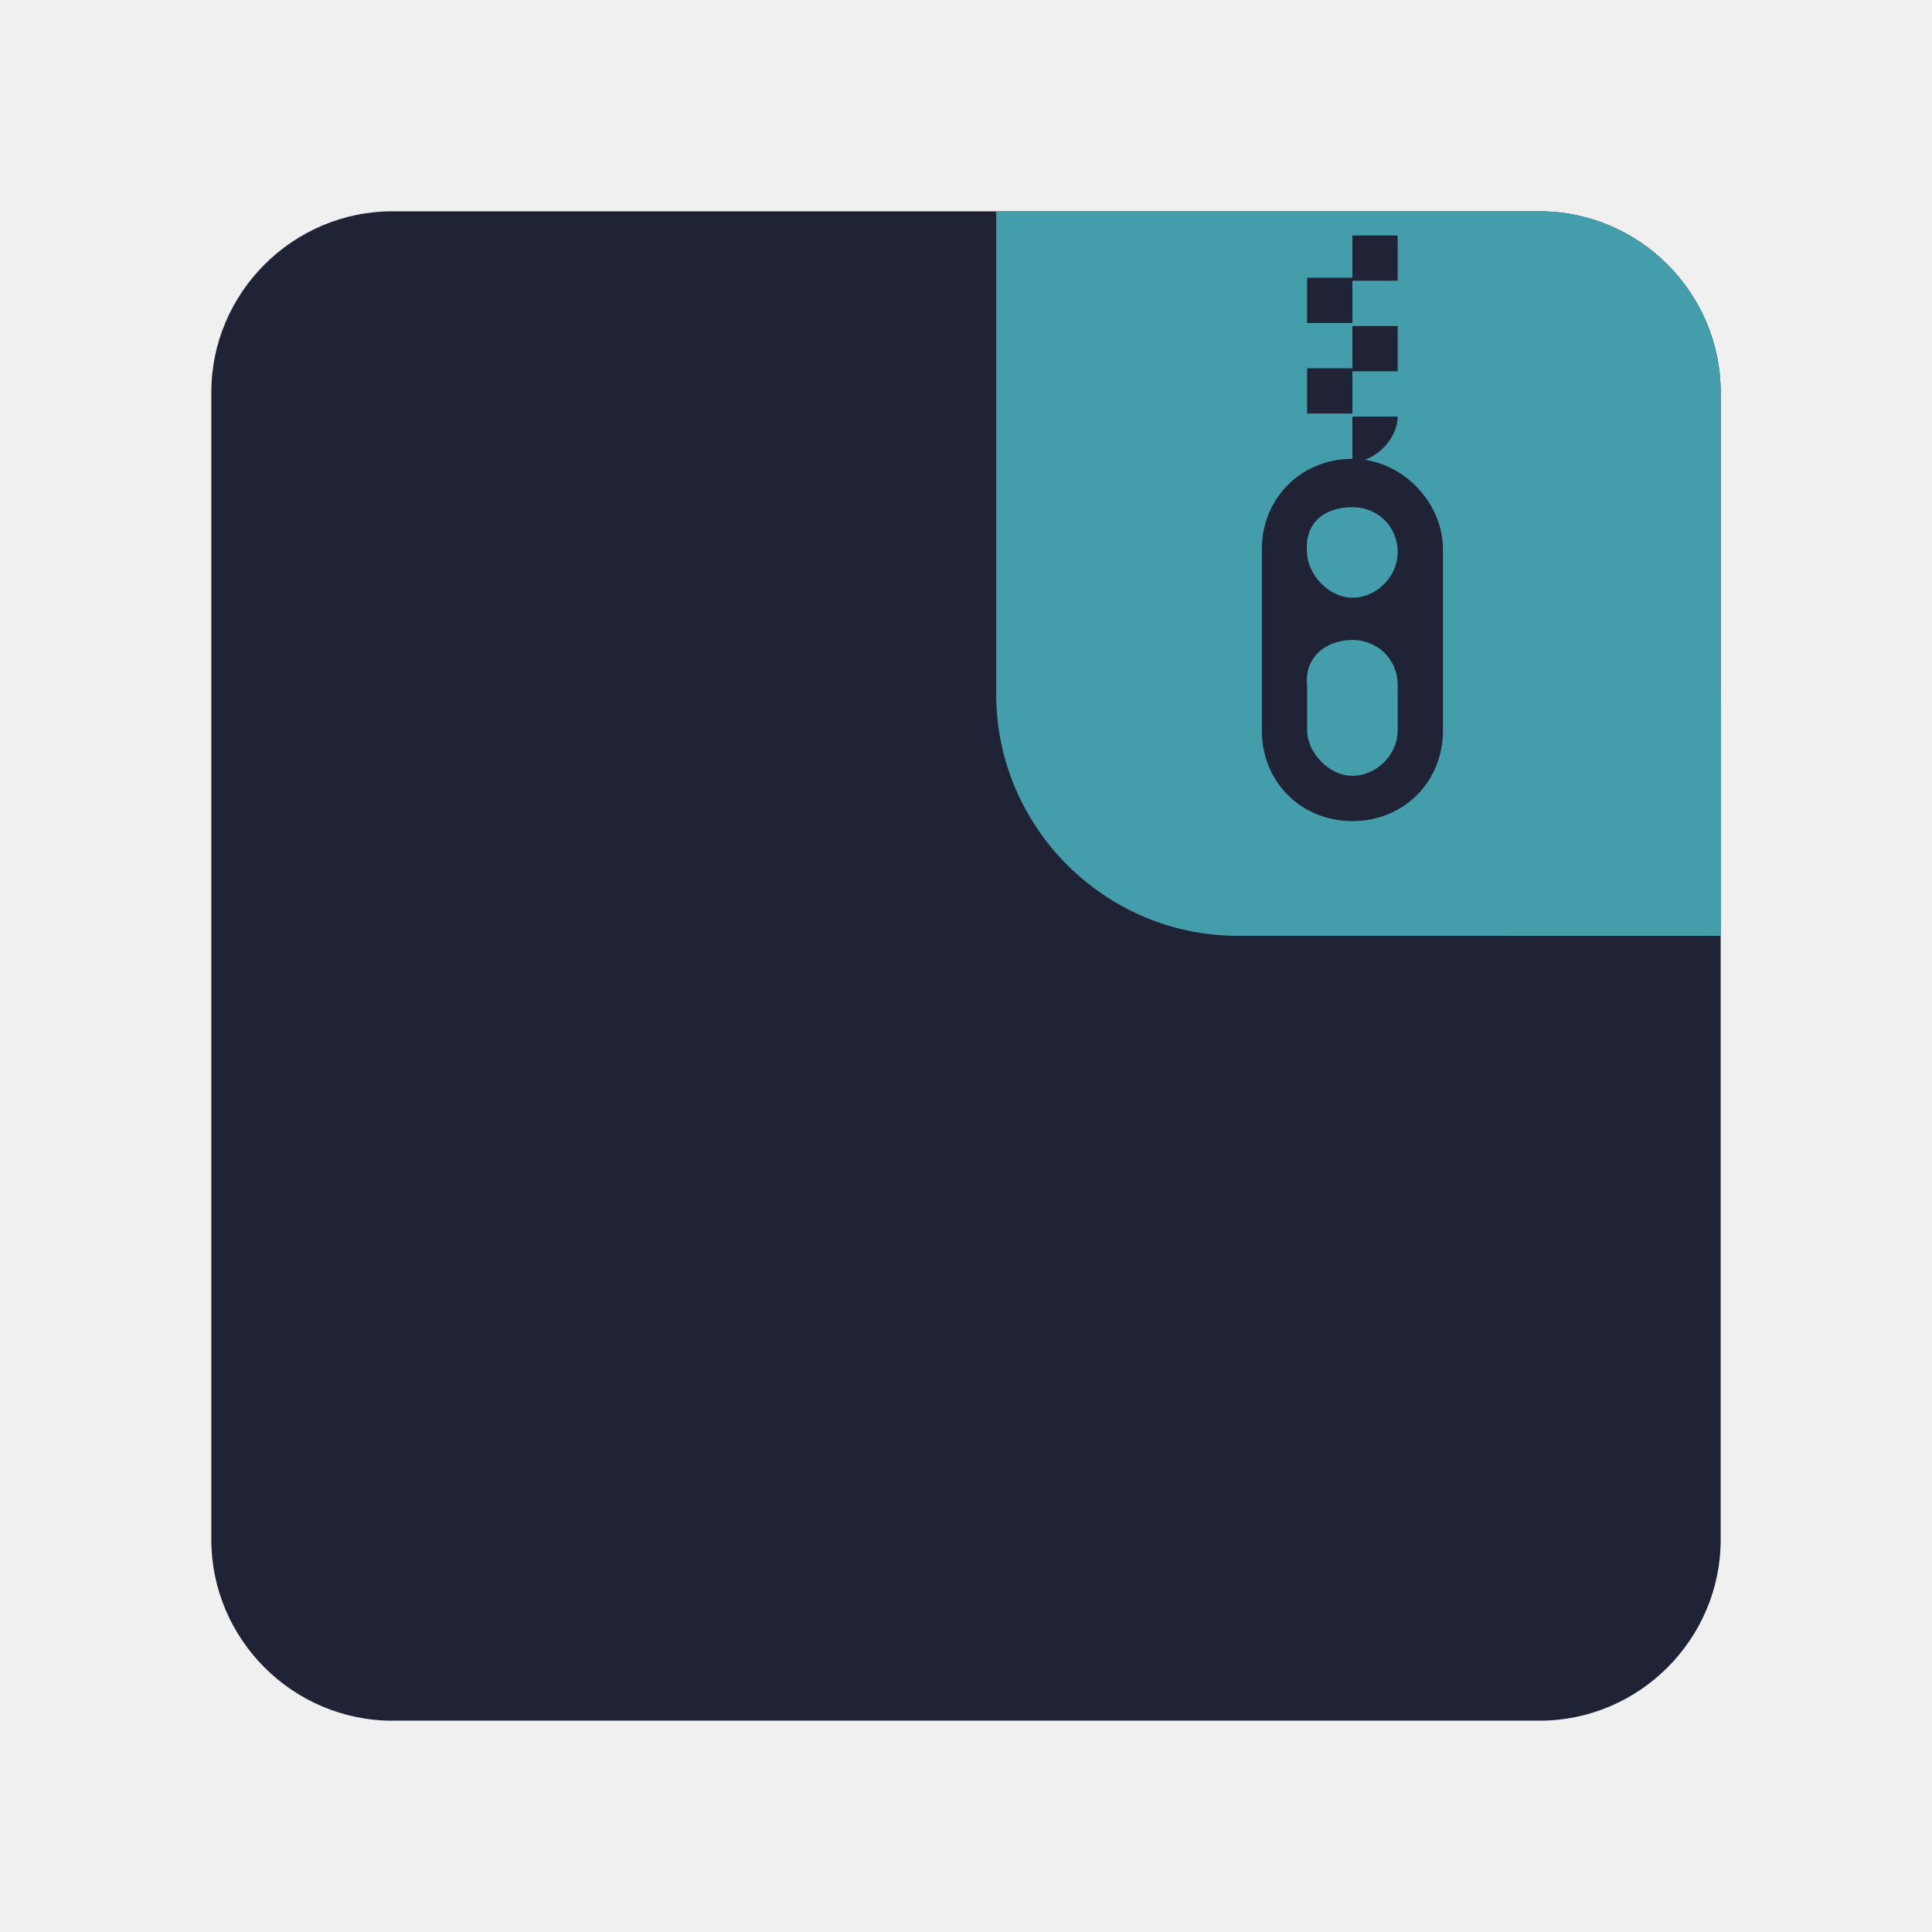
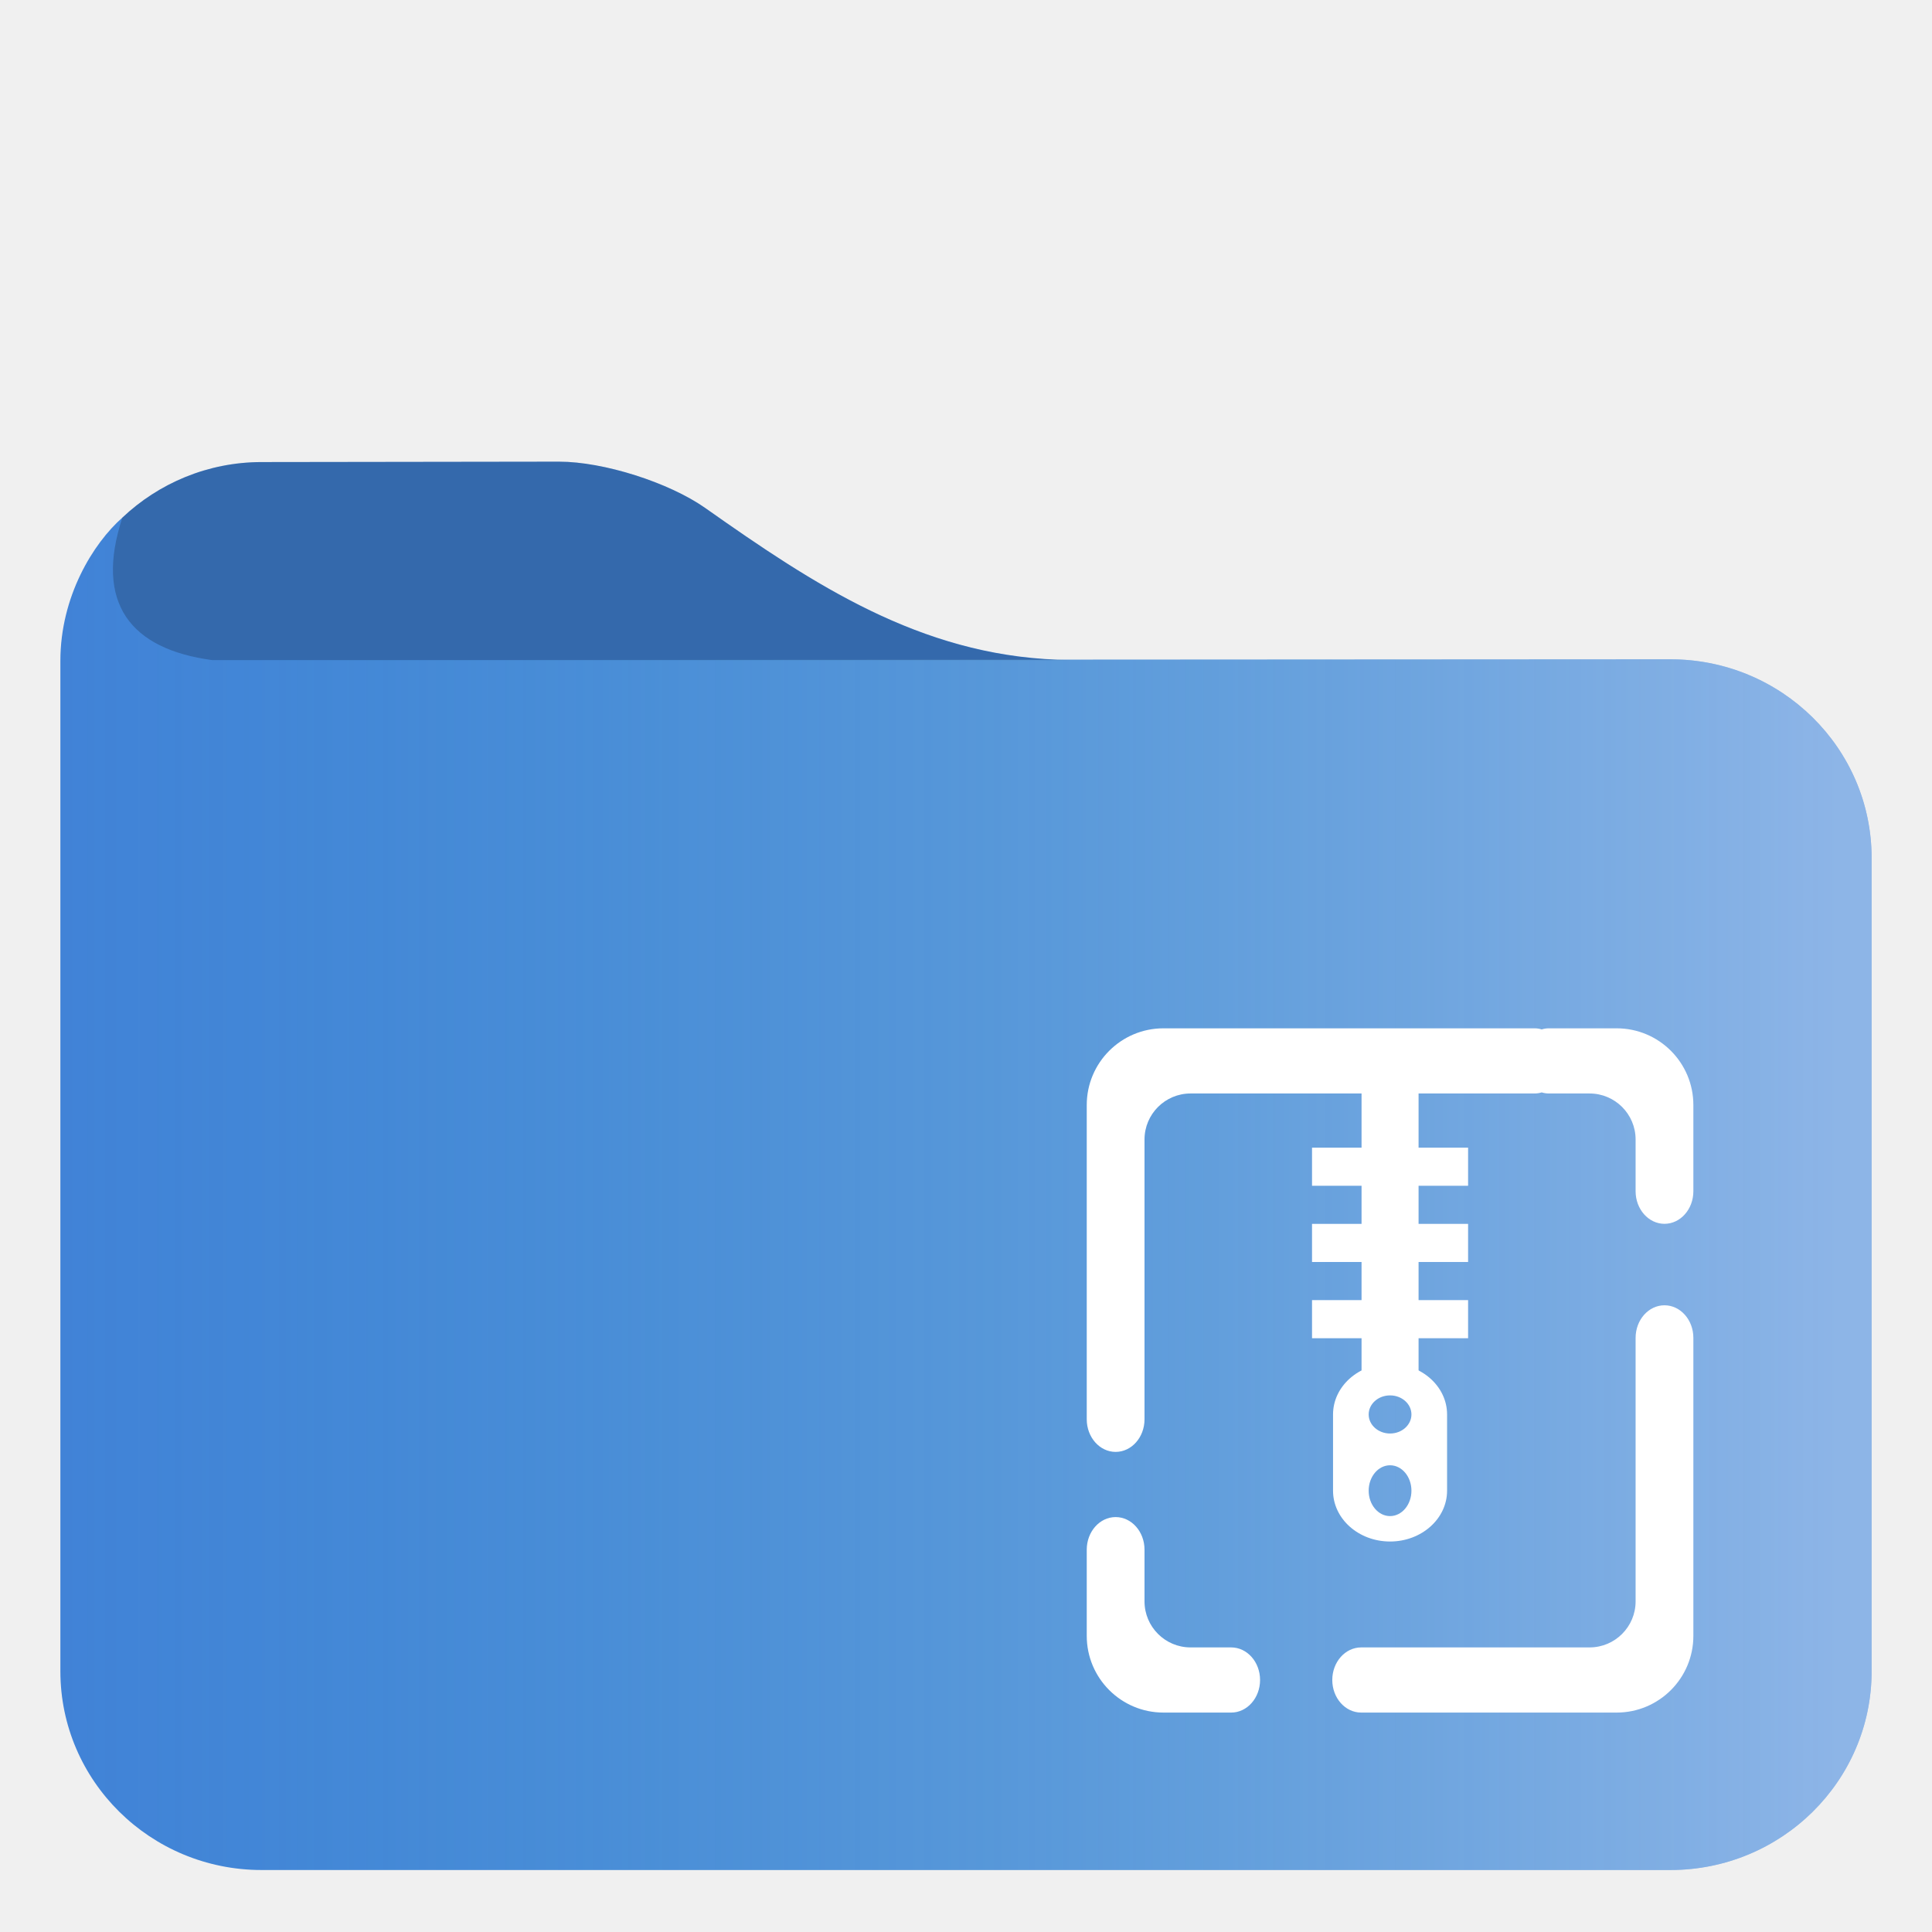
- <svg xmlns="http://www.w3.org/2000/svg" xmlns:xlink="http://www.w3.org/1999/xlink" version="1.1" id="Layer_1" x="0px" y="0px" viewBox="0 0 64 64" style="enable-background:new 0 0 64 64;" xml:space="preserve">
-   <style type="text/css">
- 	.st0{fill:#1f2335;}
- 	.st1{clip-path:url(#SVGID_2_);}
- 	.st2{fill:#449dab;}
- </style>
-   <g>
-     <path class="st0" d="M13,7h38c3.3,0,6,2.7,6,6v38c0,3.3-2.7,6-6,6H13c-3.3,0-6-2.7-6-6V13C7,9.7,9.7,7,13,7z" />
-     <g>
-       <defs>
-         <path id="SVGID_1_" d="M33,7h18c3.3,0,6,2.7,6,6v18H41c-4.4,0-8-3.6-8-8V7z" />
-       </defs>
-       <clipPath id="SVGID_2_">
-         <use xlink:href="#SVGID_1_" style="overflow:visible;" />
-       </clipPath>
-       <g class="st1">
-         <path class="st2" d="M33,7h18c3.3,0,6,2.7,6,6v18H41c-4.4,0-8-3.6-8-8V7z" />
-         <g>
-           <circle class="st2" cx="57.5" cy="30.5" r="7.5" />
-         </g>
-         <g>
-           <path class="st0" d="M44.8,7.8v1.5h1.5V7.8H44.8z M44.8,9.2h-1.5v1.5h1.5V9.2z M44.8,10.8v1.5h1.5v-1.5H44.8z M44.8,12.2h-1.5      v1.5h1.5V12.2z M44.8,13.8v1.5c0.8,0,1.5-0.8,1.5-1.5H44.8z" />
-           <path class="st0" d="M44.8,15.2c-1.7,0-3,1.3-3,3v6c0,1.7,1.3,3,3,3s3-1.3,3-3v-6C47.8,16.6,46.4,15.2,44.8,15.2z M44.8,16.8      c0.8,0,1.5,0.6,1.5,1.5c0,0.8-0.7,1.5-1.5,1.5s-1.5-0.8-1.5-1.5C43.2,17.3,43.9,16.8,44.8,16.8z M44.8,21.2      c0.8,0,1.5,0.6,1.5,1.5v1.5c0,0.8-0.7,1.5-1.5,1.5s-1.5-0.8-1.5-1.5v-1.5C43.2,21.8,43.9,21.2,44.8,21.2z" />
-         </g>
-       </g>
-     </g>
+ <svg xmlns="http://www.w3.org/2000/svg" width="48pt" height="48pt" style="isolation:isolate" version="1.1" viewBox="0 0 48 48" id="svg3">
+   <defs id="defs3">
+     <linearGradient id="a-3" x2="1" y1="0.5" y2="0.5" gradientTransform="matrix(45,0,0,33.7,-59.97633,-7.281397)" gradientUnits="userSpaceOnUse">
+       <stop stop-color="#50c9c3" offset="0" id="stop1-6" />
+       <stop stop-color="#96deda" offset=".983" id="stop2-7" />
+     </linearGradient>
+     <linearGradient id="_lgradient_9" x1="0.453" y1="0.95" x2="0.501" y2="-0.017" gradientTransform="matrix(8,0,0,12.478,20.277,23.522)" gradientUnits="userSpaceOnUse">
+       <stop offset="0%" stop-opacity="1" style="stop-color:rgb(247,242,6)" id="stop6" />
+       <stop offset="98.333%" stop-opacity="1" style="stop-color:rgb(255,187,36)" id="stop7" />
+     </linearGradient>
+     <linearGradient id="_lgradient_8" x1="0.031" y1="0.109" x2="0.958" y2="0.975" gradientTransform="matrix(42.555,0,0,48,3,0)" gradientUnits="userSpaceOnUse">
+       <stop offset="0%" stop-opacity="1" style="stop-color:rgb(165,248,106)" id="stop4" />
+       <stop offset="97.917%" stop-opacity="1" style="stop-color:rgb(47,206,146)" id="stop5" />
+     </linearGradient>
+     <linearGradient id="_lgradient_7" x1="0.051" y1="0.909" x2="0.954" y2="0.196" gradientTransform="matrix(10.947,0,0,21.581,18.803,3.214)" gradientUnits="userSpaceOnUse">
+       <stop offset="0%" stop-opacity="1" style="stop-color:rgb(126,235,218)" id="stop1-3" />
+       <stop offset="49.569%" stop-opacity="1" style="stop-color:rgb(115,255,68)" id="stop2-6" />
+       <stop offset="98.696%" stop-opacity="1" style="stop-color:rgb(255,205,62)" id="stop3" />
+     </linearGradient>
+   </defs>
+   <linearGradient id="a" x2="1" y1=".5" y2=".5" gradientTransform="matrix(45 0 0 33.7 1.49 12.8)" gradientUnits="userSpaceOnUse">
+     <stop stop-color="#50c9c3" offset="0" id="stop1" style="stop-color:#50c9c3;stop-opacity:0;" />
+     <stop stop-color="#96deda" offset="0.983" id="stop2" style="stop-color:#ffffff;stop-opacity:0.4;" />
+   </linearGradient>
+   <path id="path4" d="M 13.89 11.47 L 6.5 11.48 C 5.16 11.48 3.94 12.009 3.04 12.86 C 2.314 13.501 1.5 14.819 1.5 16.419 L 1.5 41.52 C 1.5 44.25 3.74 46.46 6.5 46.46 L 41.5 46.46 C 44.26 46.46 46.5 44.25 46.5 41.52 L 46.5 21.319 C 46.5 18.589 44.26 16.38 41.5 16.38 L 26.272 16.389 C 22.85 16.261 20.221 14.524 17.52 12.62 C 16.621 11.988 15 11.47 13.89 11.47 z " style="fill:#4183d7;fill-opacity:1" />
+   <path d="m 6.5,11.48 c -1.34,0 -2.56,0.529 -3.46,1.38 -0.7,2.127 0.202,3.267 2.23,3.54 h 21.3 C 23,16.366 20.3,14.58 17.52,12.62 16.621,11.988 15,11.47 13.89,11.47 Z M 2.37,13.65 C 2.362,13.662 2.353,13.674 2.345,13.686 2.353,13.674 2.362,13.662 2.37,13.65 Z m -0.202,0.324 c -0.043,0.075 -0.085,0.15 -0.124,0.227 0.04,-0.079 0.082,-0.153 0.124,-0.227 z M 1.975,14.345 C 1.921,14.46 1.871,14.577 1.826,14.697 1.872,14.576 1.923,14.459 1.975,14.345 Z M 1.783,14.814 C 1.738,14.941 1.7,15.072 1.666,15.203 1.701,15.07 1.739,14.94 1.783,14.814 Z m -0.148,0.504 c -0.03,0.129 -0.052,0.261 -0.072,0.394 0.02,-0.133 0.042,-0.266 0.072,-0.394 z m -0.098,0.563 c -0.02,0.179 -0.032,0.361 -0.032,0.546 -3.73e-4,-0.186 0.012,-0.368 0.032,-0.546 z" fill="#37a29c" id="path2" style="fill:#000000;fill-opacity:0.2" />
+   <path d="m5.27 16.4c-2-0.266-2.92-1.39-2.23-3.54-0.726 0.641-1.54 1.96-1.54 3.56v25.1c0 2.73 2.24 4.94 5 4.94h35c2.76 0 5-2.21 5-4.94v-20.2c0-2.73-2.24-4.94-5-4.94z" fill="url(#a)" id="path3" />
+   <g id="g1" transform="matrix(0.3541667,0,0,0.3541667,25.9375,25.54839)" style="fill:#ffffff;fill-opacity:1">
+     <path d="m 22.277,19.066 h -3.474 v 0 0 2.674 h 3.474 v 3.056 h 4 V 21.74 h 3.474 v -2.674 h -3.474 v -2.674 h 3.474 v -2.674 h -3.474 v -2.673 h 3.474 V 8.371 H 26.277 V 3.214 h -4 v 5.157 h -3.474 v 0 2.674 h 3.474 v 2.673 h -3.474 v 0 0 2.674 h 3.474 z" fill-rule="evenodd" fill="url(#_lgradient_7)" id="path3-7" style="isolation:isolate;fill:#ffffff;fill-opacity:1" />
+     <path d="M 34.916,0.077 C 34.756,0.025 34.585,0 34.409,0 V 0 H 8.38 C 5.41,0 3,2.411 3,5.38 v 22.049 0 c 0,1.261 0.908,2.285 2.026,2.285 v 0 c 1.118,0 2.026,-1.024 2.026,-2.285 v 0 0 0 V 7.8 c 0,-1.782 1.447,-3.229 3.229,-3.229 h 24.128 v 0 c 0.176,0 0.347,-0.025 0.507,-0.076 0.16,0.051 0.33,0.076 0.506,0.076 v 0 h 2.851 c 1.782,0 3.229,1.447 3.229,3.229 v 3.629 0 c 0,1.261 0.908,2.285 2.026,2.285 v 0 c 1.118,0 2.026,-1.024 2.026,-2.285 v 0 V 5.38 C 45.554,2.411 43.144,0 40.174,0 H 35.422 V 0 C 35.246,0 35.076,0.025 34.916,0.077 Z M 13.132,43.429 v 0 c 1.118,0 2.026,1.024 2.026,2.285 v 0 C 15.158,46.976 14.25,48 13.132,48 v 0 H 8.38 C 5.41,48 3,45.589 3,42.62 v -6.049 0 C 3,35.31 3.908,34.286 5.026,34.286 v 0 c 1.118,0 2.026,1.024 2.026,2.285 v 0 3.629 c 0,1.782 1.447,3.229 3.229,3.229 z m 28.37,-21.715 v 0 c 0,-1.261 0.908,-2.285 2.026,-2.285 v 0 c 1.118,0 2.026,1.024 2.026,2.285 v 0 20.906 c 0,2.969 -2.41,5.38 -5.38,5.38 H 22.251 v 0 c -1.119,0 -2.027,-1.024 -2.027,-2.286 v 0 c 0,-1.261 0.908,-2.285 2.027,-2.285 v 0 h 16.022 c 1.782,0 3.229,-1.447 3.229,-3.229 z" fill-rule="evenodd" fill="url(#_lgradient_8)" id="path5" style="isolation:isolate;fill:#ffffff;fill-opacity:1" />
+     <path d="m 22.777,27.087 c 0,-0.738 0.672,-1.337 1.5,-1.337 0.828,0 1.5,0.599 1.5,1.337 0,0.738 -0.672,1.337 -1.5,1.337 -0.828,0 -1.5,-0.599 -1.5,-1.337 z m 1.5,-3.565 v 0 c 2.208,0 4,1.597 4,3.565 v 5.348 c 0,1.968 -1.792,3.565 -4,3.565 v 0 c -2.208,0 -4,-1.597 -4,-3.565 v -5.348 c 0,-1.968 1.792,-3.565 4,-3.565 z m -1.5,8.913 c 0,-0.984 0.672,-1.783 1.5,-1.783 0.828,0 1.5,0.799 1.5,1.783 0,0.984 -0.672,1.782 -1.5,1.782 -0.828,0 -1.5,-0.798 -1.5,-1.782 z" fill-rule="evenodd" fill="url(#_lgradient_9)" id="path7" style="isolation:isolate;fill:#ffffff;fill-opacity:1" />
  </g>
</svg>
